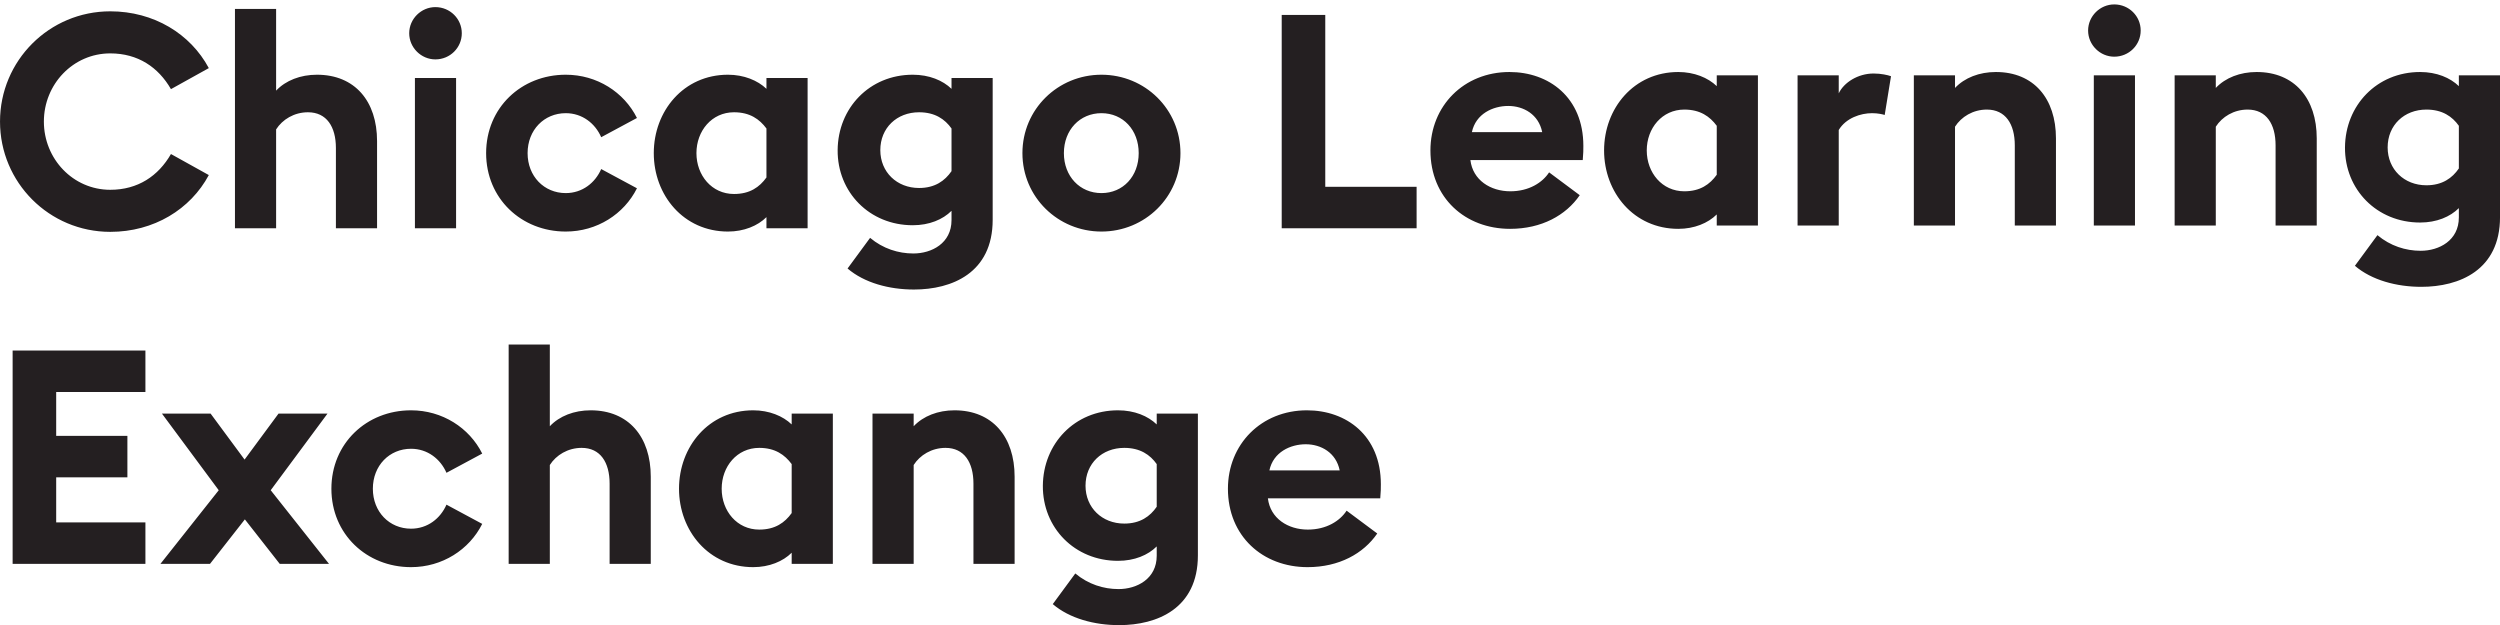
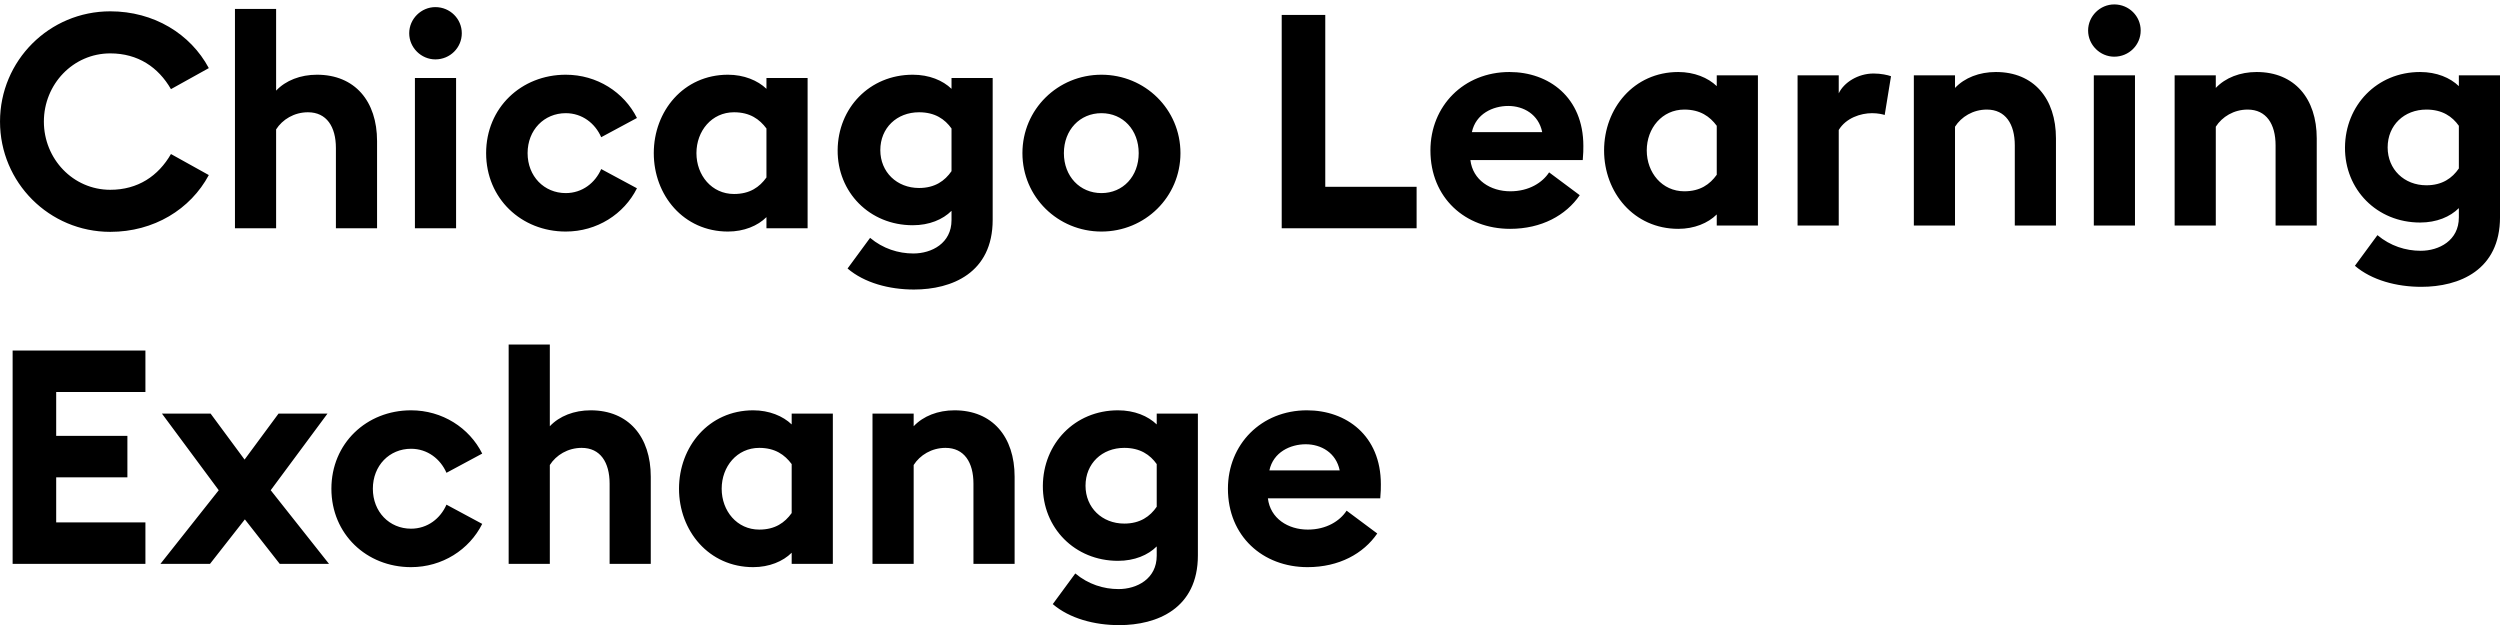
<svg xmlns="http://www.w3.org/2000/svg" width="240" height="60" viewBox="0 0 240 60">
-   <g fill="#241F21" fill-rule="evenodd" transform="translate(-2)">
-     <path d="M2.001 11.672C2.001 5.817 6.731 1.087 12.586 1.087 16.768 1.087 20.287 3.25 22.046 6.538L18.412 8.557C17.201 6.452 15.239 5.125 12.586 5.125 9.009 5.125 6.212 8.096 6.212 11.672 6.212 15.249 9.009 18.22 12.586 18.22 15.239 18.22 17.201 16.893 18.412 14.787L22.046 16.806C20.287 20.094 16.768 22.258 12.586 22.258 6.731 22.258 2.001 17.527 2.001 11.672zM24.556 21.911L24.556.856 28.507.856 28.507 8.701C29.43 7.721 30.843 7.173 32.43 7.173 36.064 7.173 38.198 9.711 38.198 13.547L38.198 21.911 34.247 21.911 34.247 14.21C34.247 12.163 33.353 10.778 31.564 10.778 30.238 10.778 29.113 11.47 28.507 12.422L28.507 21.911 24.556 21.911zM46.332 3.192C46.332 4.577 45.207 5.702 43.794 5.702 42.438 5.702 41.284 4.577 41.284 3.192 41.284 1.808 42.438.683 43.794.683 45.207.683 46.332 1.808 46.332 3.192zM41.832 21.911L41.832 7.49 45.784 7.49 45.784 21.911 41.832 21.911zM63.147 18.075C61.907 20.556 59.311 22.229 56.312 22.229 52.043 22.229 48.668 19.056 48.668 14.701 48.668 10.345 52.043 7.173 56.312 7.173 59.311 7.173 61.907 8.846 63.147 11.326L59.715 13.172C59.138 11.845 57.898 10.865 56.312 10.865 54.235 10.865 52.649 12.48 52.649 14.701 52.649 16.922 54.235 18.537 56.312 18.537 57.898 18.537 59.138 17.556 59.715 16.229L63.147 18.075zM75.579 20.844C74.742 21.681 73.415 22.229 71.887 22.229 67.618 22.229 64.763 18.739 64.763 14.701 64.763 10.663 67.618 7.173 71.887 7.173 73.415 7.173 74.742 7.721 75.579 8.528L75.579 7.49 79.53 7.49 79.53 21.911 75.579 21.911 75.579 20.844zM68.858 14.701C68.858 16.835 70.329 18.623 72.464 18.623 73.992 18.623 74.915 17.96 75.579 17.037L75.579 12.336C74.915 11.442 73.992 10.778 72.464 10.778 70.329 10.778 68.858 12.566 68.858 14.701zM97.297 21.104C97.297 26.209 93.375 27.795 89.74 27.795 87.375 27.795 84.981 27.161 83.366 25.776L85.529 22.834C86.77 23.873 88.241 24.334 89.683 24.334 91.442 24.334 93.346 23.354 93.346 21.133L93.346 20.239C92.509 21.075 91.211 21.623 89.625 21.623 85.472 21.623 82.385 18.45 82.414 14.412 82.443 10.374 85.472 7.173 89.625 7.173 91.211 7.173 92.509 7.721 93.346 8.528L93.346 7.49 97.297 7.49 97.297 21.104zM86.51 14.412C86.51 16.518 88.096 18.047 90.231 18.047 91.759 18.047 92.711 17.354 93.346 16.431L93.346 12.336C92.711 11.442 91.759 10.778 90.231 10.778 88.096 10.778 86.51 12.278 86.51 14.412zM115.324 14.701C115.324 18.912 111.92 22.229 107.738 22.229 103.556 22.229 100.153 18.912 100.153 14.701 100.153 10.49 103.556 7.173 107.738 7.173 111.92 7.173 115.324 10.49 115.324 14.701zM104.133 14.701C104.133 16.922 105.662 18.537 107.738 18.537 109.815 18.537 111.315 16.922 111.315 14.701 111.315 12.48 109.815 10.865 107.738 10.865 105.662 10.865 104.133 12.48 104.133 14.701zM125.044 21.911L125.044 1.433 129.226 1.433 129.226 17.931 137.994 17.931 137.994 21.911 125.044 21.911zM139.321 14.441C139.321 10.172 142.523 6.913 146.907 6.913 150.685 6.913 154.002 9.336 154.002 14.009 154.002 14.355 154.002 14.758 153.944 15.364L143.157 15.364C143.388 17.297 145.09 18.364 146.993 18.364 148.782 18.364 150.08 17.527 150.714 16.547L153.656 18.739C152.329 20.671 149.993 21.969 146.964 21.969 142.667 21.969 139.321 18.998 139.321 14.441zM146.791 10.172C145.32 10.172 143.676 10.922 143.301 12.682L150.051 12.682C149.705 10.98 148.262 10.172 146.791 10.172zM166.808 20.585C165.972 21.421 164.645 21.969 163.116 21.969 158.848 21.969 155.992 18.479 155.992 14.441 155.992 10.403 158.848 6.913 163.116 6.913 164.645 6.913 165.972 7.461 166.808 8.269L166.808 7.23 170.76 7.23 170.76 21.652 166.808 21.652 166.808 20.585zM160.088 14.441C160.088 16.576 161.559 18.364 163.693 18.364 165.222 18.364 166.145 17.7 166.808 16.777L166.808 12.076C166.145 11.182 165.222 10.519 163.693 10.519 161.559 10.519 160.088 12.307 160.088 14.441zM174.567 21.652L174.567 7.23 178.519 7.23 178.519 8.961C179.009 7.923 180.364 7.057 181.864 7.057 182.585 7.057 183.22 7.202 183.537 7.317L182.931 11.038C182.758 10.98 182.297 10.865 181.72 10.865 180.624 10.865 179.211 11.326 178.519 12.48L178.519 21.652 174.567 21.652zM185.729 21.652L185.729 7.23 189.681 7.23 189.681 8.442C190.604 7.461 192.017 6.913 193.603 6.913 197.237 6.913 199.372 9.451 199.372 13.287L199.372 21.652 195.42 21.652 195.42 13.951C195.42 11.903 194.526 10.519 192.738 10.519 191.411 10.519 190.286 11.211 189.681 12.163L189.681 21.652 185.729 21.652zM207.506 2.933C207.506 4.317 206.381 5.442 204.967 5.442 203.612 5.442 202.458 4.317 202.458 2.933 202.458 1.548 203.612.424 204.967.424 206.381.424 207.506 1.548 207.506 2.933zM203.006 21.652L203.006 7.23 206.958 7.23 206.958 21.652 203.006 21.652zM210.765 21.652L210.765 7.23 214.716 7.23 214.716 8.442C215.639 7.461 217.053 6.913 218.639 6.913 222.273 6.913 224.407 9.451 224.407 13.287L224.407 21.652 220.456 21.652 220.456 13.951C220.456 11.903 219.562 10.519 217.774 10.519 216.447 10.519 215.322 11.211 214.716 12.163L214.716 21.652 210.765 21.652zM242.002 20.844C242.002 25.949 238.079 27.536 234.445 27.536 232.08 27.536 229.686 26.901 228.07 25.517L230.234 22.575C231.474 23.613 232.945 24.075 234.387 24.075 236.146 24.075 238.05 23.094 238.05 20.873L238.05 19.979C237.214 20.815 235.916 21.363 234.329 21.363 230.176 21.363 227.09 18.191 227.119 14.153 227.147 10.115 230.176 6.913 234.329 6.913 235.916 6.913 237.214 7.461 238.05 8.269L238.05 7.23 242.002 7.23 242.002 20.844zM231.214 14.153C231.214 16.258 232.801 17.787 234.935 17.787 236.464 17.787 237.416 17.095 238.05 16.172L238.05 12.076C237.416 11.182 236.464 10.519 234.935 10.519 232.801 10.519 231.214 12.018 231.214 14.153zM3.212 54.129L3.212 33.65 15.96 33.65 15.96 37.631 7.394 37.631 7.394 41.842 14.23 41.842 14.23 45.822 7.394 45.822 7.394 50.149 15.96 50.149 15.96 54.129 3.212 54.129zM17.403 54.129L22.998 47.062 17.547 39.707 22.219 39.707 25.479 44.12 28.738 39.707 33.439 39.707 27.988 47.062 33.583 54.129 28.853 54.129 25.507 49.86 22.162 54.129 17.403 54.129zM48.293 50.293C47.053 52.773 44.457 54.446 41.458 54.446 37.189 54.446 33.814 51.273 33.814 46.918 33.814 42.563 37.189 39.39 41.458 39.39 44.457 39.39 47.053 41.063 48.293 43.544L44.861 45.389C44.284 44.063 43.044 43.082 41.458 43.082 39.381 43.082 37.794 44.697 37.794 46.918 37.794 49.139 39.381 50.754 41.458 50.754 43.044 50.754 44.284 49.774 44.861 48.447L48.293 50.293zM50.831 54.129L50.831 33.074 54.783 33.074 54.783 40.919C55.706 39.938 57.119 39.39 58.706 39.39 62.34 39.39 64.474 41.928 64.474 45.764L64.474 54.129 60.523 54.129 60.523 46.428C60.523 44.38 59.628 42.996 57.84 42.996 56.513 42.996 55.389 43.688 54.783 44.64L54.783 54.129 50.831 54.129zM78.001 53.062C77.165 53.898 75.838 54.446 74.309 54.446 70.041 54.446 67.185 50.956 67.185 46.918 67.185 42.88 70.041 39.39 74.309 39.39 75.838 39.39 77.165 39.938 78.001 40.746L78.001 39.707 81.953 39.707 81.953 54.129 78.001 54.129 78.001 53.062zM71.281 46.918C71.281 49.053 72.752 50.841 74.886 50.841 76.415 50.841 77.338 50.177 78.001 49.254L78.001 44.553C77.338 43.659 76.415 42.996 74.886 42.996 72.752 42.996 71.281 44.784 71.281 46.918zM85.76 54.129L85.76 39.707 89.712 39.707 89.712 40.919C90.635 39.938 92.048 39.39 93.634 39.39 97.268 39.39 99.403 41.928 99.403 45.764L99.403 54.129 95.451 54.129 95.451 46.428C95.451 44.38 94.557 42.996 92.769 42.996 91.442 42.996 90.317 43.688 89.712 44.64L89.712 54.129 85.76 54.129zM116.997 53.321C116.997 58.426 113.074 60.013 109.44 60.013 107.075 60.013 104.681 59.378 103.066 57.994L105.229 55.052C106.469 56.09 107.94 56.552 109.382 56.552 111.142 56.552 113.045 55.571 113.045 53.35L113.045 52.456C112.209 53.292 110.911 53.84 109.325 53.84 105.171 53.84 102.085 50.668 102.114 46.63 102.143 42.592 105.171 39.39 109.325 39.39 110.911 39.39 112.209 39.938 113.045 40.746L113.045 39.707 116.997 39.707 116.997 53.321zM106.21 46.63C106.21 48.735 107.796 50.264 109.93 50.264 111.459 50.264 112.411 49.572 113.045 48.649L113.045 44.553C112.411 43.659 111.459 42.996 109.93 42.996 107.796 42.996 106.21 44.495 106.21 46.63zM119.881 46.918C119.881 42.649 123.083 39.39 127.467 39.39 131.245 39.39 134.562 41.813 134.562 46.486 134.562 46.832 134.562 47.235 134.504 47.841L123.717 47.841C123.948 49.774 125.65 50.841 127.553 50.841 129.342 50.841 130.639 50.004 131.274 49.024L134.216 51.216C132.889 53.148 130.553 54.446 127.524 54.446 123.227 54.446 119.881 51.475 119.881 46.918zM127.351 42.649C125.88 42.649 124.236 43.399 123.861 45.159L130.611 45.159C130.265 43.457 128.822 42.649 127.351 42.649z" />
-   </g>
+   <path d="M0.001,11.672 C0.001,5.817 4.731,1.087 10.586,1.087 C14.768,1.087 18.287,3.25 20.046,6.538 L16.412,8.557 C15.201,6.452 13.239,5.125 10.586,5.125 C7.009,5.125 4.212,8.096 4.212,11.672 C4.212,15.249 7.009,18.22 10.586,18.22 C13.239,18.22 15.201,16.893 16.412,14.787 L20.046,16.806 C18.287,20.094 14.768,22.258 10.586,22.258 C4.731,22.258 0.001,17.527 0.001,11.672 Z M22.556,21.911 L22.556,0.856 L26.507,0.856 L26.507,8.701 C27.43,7.721 28.843,7.173 30.43,7.173 C34.064,7.173 36.198,9.711 36.198,13.547 L36.198,21.911 L32.247,21.911 L32.247,14.21 C32.247,12.163 31.353,10.778 29.564,10.778 C28.238,10.778 27.113,11.47 26.507,12.422 L26.507,21.911 L22.556,21.911 Z M44.332,3.192 C44.332,4.577 43.207,5.702 41.794,5.702 C40.438,5.702 39.284,4.577 39.284,3.192 C39.284,1.808 40.438,0.683 41.794,0.683 C43.207,0.683 44.332,1.808 44.332,3.192 Z M39.832,21.911 L39.832,7.49 L43.784,7.49 L43.784,21.911 L39.832,21.911 Z M61.147,18.075 C59.907,20.556 57.311,22.229 54.312,22.229 C50.043,22.229 46.668,19.056 46.668,14.701 C46.668,10.345 50.043,7.173 54.312,7.173 C57.311,7.173 59.907,8.846 61.147,11.326 L57.715,13.172 C57.138,11.845 55.898,10.865 54.312,10.865 C52.235,10.865 50.649,12.48 50.649,14.701 C50.649,16.922 52.235,18.537 54.312,18.537 C55.898,18.537 57.138,17.556 57.715,16.229 L61.147,18.075 Z M73.579,20.844 C72.742,21.681 71.415,22.229 69.887,22.229 C65.618,22.229 62.763,18.739 62.763,14.701 C62.763,10.663 65.618,7.173 69.887,7.173 C71.415,7.173 72.742,7.721 73.579,8.528 L73.579,7.49 L77.53,7.49 L77.53,21.911 L73.579,21.911 L73.579,20.844 Z M66.858,14.701 C66.858,16.835 68.329,18.623 70.464,18.623 C71.992,18.623 72.915,17.96 73.579,17.037 L73.579,12.336 C72.915,11.442 71.992,10.778 70.464,10.778 C68.329,10.778 66.858,12.566 66.858,14.701 Z M95.297,21.104 C95.297,26.209 91.375,27.795 87.74,27.795 C85.375,27.795 82.981,27.161 81.366,25.776 L83.529,22.834 C84.77,23.873 86.241,24.334 87.683,24.334 C89.442,24.334 91.346,23.354 91.346,21.133 L91.346,20.239 C90.509,21.075 89.211,21.623 87.625,21.623 C83.472,21.623 80.385,18.45 80.414,14.412 C80.443,10.374 83.472,7.173 87.625,7.173 C89.211,7.173 90.509,7.721 91.346,8.528 L91.346,7.49 L95.297,7.49 L95.297,21.104 Z M84.51,14.412 C84.51,16.518 86.096,18.047 88.231,18.047 C89.759,18.047 90.711,17.354 91.346,16.431 L91.346,12.336 C90.711,11.442 89.759,10.778 88.231,10.778 C86.096,10.778 84.51,12.278 84.51,14.412 Z M113.324,14.701 C113.324,18.912 109.92,22.229 105.738,22.229 C101.556,22.229 98.153,18.912 98.153,14.701 C98.153,10.49 101.556,7.173 105.738,7.173 C109.92,7.173 113.324,10.49 113.324,14.701 Z M102.133,14.701 C102.133,16.922 103.662,18.537 105.738,18.537 C107.815,18.537 109.315,16.922 109.315,14.701 C109.315,12.48 107.815,10.865 105.738,10.865 C103.662,10.865 102.133,12.48 102.133,14.701 Z M123.044,21.911 L123.044,1.433 L127.226,1.433 L127.226,17.931 L135.994,17.931 L135.994,21.911 L123.044,21.911 Z M137.321,14.441 C137.321,10.172 140.523,6.913 144.907,6.913 C148.685,6.913 152.002,9.336 152.002,14.009 C152.002,14.355 152.002,14.758 151.944,15.364 L141.157,15.364 C141.388,17.297 143.09,18.364 144.993,18.364 C146.782,18.364 148.08,17.527 148.714,16.547 L151.656,18.739 C150.329,20.671 147.993,21.969 144.964,21.969 C140.667,21.969 137.321,18.998 137.321,14.441 Z M144.791,10.172 C143.32,10.172 141.676,10.922 141.301,12.682 L148.051,12.682 C147.705,10.98 146.262,10.172 144.791,10.172 Z M164.808,20.585 C163.972,21.421 162.645,21.969 161.116,21.969 C156.848,21.969 153.992,18.479 153.992,14.441 C153.992,10.403 156.848,6.913 161.116,6.913 C162.645,6.913 163.972,7.461 164.808,8.269 L164.808,7.23 L168.76,7.23 L168.76,21.652 L164.808,21.652 L164.808,20.585 Z M158.088,14.441 C158.088,16.576 159.559,18.364 161.693,18.364 C163.222,18.364 164.145,17.7 164.808,16.777 L164.808,12.076 C164.145,11.182 163.222,10.519 161.693,10.519 C159.559,10.519 158.088,12.307 158.088,14.441 Z M172.567,21.652 L172.567,7.23 L176.519,7.23 L176.519,8.961 C177.009,7.923 178.364,7.057 179.864,7.057 C180.585,7.057 181.22,7.202 181.537,7.317 L180.931,11.038 C180.758,10.98 180.297,10.865 179.72,10.865 C178.624,10.865 177.211,11.326 176.519,12.48 L176.519,21.652 L172.567,21.652 Z M183.729,21.652 L183.729,7.23 L187.681,7.23 L187.681,8.442 C188.604,7.461 190.017,6.913 191.603,6.913 C195.237,6.913 197.372,9.451 197.372,13.287 L197.372,21.652 L193.42,21.652 L193.42,13.951 C193.42,11.903 192.526,10.519 190.738,10.519 C189.411,10.519 188.286,11.211 187.681,12.163 L187.681,21.652 L183.729,21.652 Z M205.506,2.933 C205.506,4.317 204.381,5.442 202.967,5.442 C201.612,5.442 200.458,4.317 200.458,2.933 C200.458,1.548 201.612,0.424 202.967,0.424 C204.381,0.424 205.506,1.548 205.506,2.933 Z M201.006,21.652 L201.006,7.23 L204.958,7.23 L204.958,21.652 L201.006,21.652 Z M208.765,21.652 L208.765,7.23 L212.716,7.23 L212.716,8.442 C213.639,7.461 215.053,6.913 216.639,6.913 C220.273,6.913 222.407,9.451 222.407,13.287 L222.407,21.652 L218.456,21.652 L218.456,13.951 C218.456,11.903 217.562,10.519 215.774,10.519 C214.447,10.519 213.322,11.211 212.716,12.163 L212.716,21.652 L208.765,21.652 Z M240.002,20.844 C240.002,25.949 236.079,27.536 232.445,27.536 C230.08,27.536 227.686,26.901 226.07,25.517 L228.234,22.575 C229.474,23.613 230.945,24.075 232.387,24.075 C234.146,24.075 236.05,23.094 236.05,20.873 L236.05,19.979 C235.214,20.815 233.916,21.363 232.329,21.363 C228.176,21.363 225.09,18.191 225.119,14.153 C225.147,10.115 228.176,6.913 232.329,6.913 C233.916,6.913 235.214,7.461 236.05,8.269 L236.05,7.23 L240.002,7.23 L240.002,20.844 Z M229.214,14.153 C229.214,16.258 230.801,17.787 232.935,17.787 C234.464,17.787 235.416,17.095 236.05,16.172 L236.05,12.076 C235.416,11.182 234.464,10.519 232.935,10.519 C230.801,10.519 229.214,12.018 229.214,14.153 Z M1.212,54.129 L1.212,33.65 L13.96,33.65 L13.96,37.631 L5.394,37.631 L5.394,41.842 L12.23,41.842 L12.23,45.822 L5.394,45.822 L5.394,50.149 L13.96,50.149 L13.96,54.129 L1.212,54.129 Z M15.403,54.129 L20.998,47.062 L15.547,39.707 L20.219,39.707 L23.479,44.12 L26.738,39.707 L31.439,39.707 L25.988,47.062 L31.583,54.129 L26.853,54.129 L23.507,49.86 L20.162,54.129 L15.403,54.129 Z M46.293,50.293 C45.053,52.773 42.457,54.446 39.458,54.446 C35.189,54.446 31.814,51.273 31.814,46.918 C31.814,42.563 35.189,39.39 39.458,39.39 C42.457,39.39 45.053,41.063 46.293,43.544 L42.861,45.389 C42.284,44.063 41.044,43.082 39.458,43.082 C37.381,43.082 35.794,44.697 35.794,46.918 C35.794,49.139 37.381,50.754 39.458,50.754 C41.044,50.754 42.284,49.774 42.861,48.447 L46.293,50.293 Z M48.831,54.129 L48.831,33.074 L52.783,33.074 L52.783,40.919 C53.706,39.938 55.119,39.39 56.706,39.39 C60.34,39.39 62.474,41.928 62.474,45.764 L62.474,54.129 L58.523,54.129 L58.523,46.428 C58.523,44.38 57.628,42.996 55.84,42.996 C54.513,42.996 53.389,43.688 52.783,44.64 L52.783,54.129 L48.831,54.129 Z M76.001,53.062 C75.165,53.898 73.838,54.446 72.309,54.446 C68.041,54.446 65.185,50.956 65.185,46.918 C65.185,42.88 68.041,39.39 72.309,39.39 C73.838,39.39 75.165,39.938 76.001,40.746 L76.001,39.707 L79.953,39.707 L79.953,54.129 L76.001,54.129 L76.001,53.062 Z M69.281,46.918 C69.281,49.053 70.752,50.841 72.886,50.841 C74.415,50.841 75.338,50.177 76.001,49.254 L76.001,44.553 C75.338,43.659 74.415,42.996 72.886,42.996 C70.752,42.996 69.281,44.784 69.281,46.918 Z M83.76,54.129 L83.76,39.707 L87.712,39.707 L87.712,40.919 C88.635,39.938 90.048,39.39 91.634,39.39 C95.268,39.39 97.403,41.928 97.403,45.764 L97.403,54.129 L93.451,54.129 L93.451,46.428 C93.451,44.38 92.557,42.996 90.769,42.996 C89.442,42.996 88.317,43.688 87.712,44.64 L87.712,54.129 L83.76,54.129 Z M114.997,53.321 C114.997,58.426 111.074,60.013 107.44,60.013 C105.075,60.013 102.681,59.378 101.066,57.994 L103.229,55.052 C104.469,56.09 105.94,56.552 107.382,56.552 C109.142,56.552 111.045,55.571 111.045,53.35 L111.045,52.456 C110.209,53.292 108.911,53.84 107.325,53.84 C103.171,53.84 100.085,50.668 100.114,46.63 C100.143,42.592 103.171,39.39 107.325,39.39 C108.911,39.39 110.209,39.938 111.045,40.746 L111.045,39.707 L114.997,39.707 L114.997,53.321 Z M104.21,46.63 C104.21,48.735 105.796,50.264 107.93,50.264 C109.459,50.264 110.411,49.572 111.045,48.649 L111.045,44.553 C110.411,43.659 109.459,42.996 107.93,42.996 C105.796,42.996 104.21,44.495 104.21,46.63 Z M117.881,46.918 C117.881,42.649 121.083,39.39 125.467,39.39 C129.245,39.39 132.562,41.813 132.562,46.486 C132.562,46.832 132.562,47.235 132.504,47.841 L121.717,47.841 C121.948,49.774 123.65,50.841 125.553,50.841 C127.342,50.841 128.639,50.004 129.274,49.024 L132.216,51.216 C130.889,53.148 128.553,54.446 125.524,54.446 C121.227,54.446 117.881,51.475 117.881,46.918 Z M125.351,42.649 C123.88,42.649 122.236,43.399 121.861,45.159 L128.611,45.159 C128.265,43.457 126.822,42.649 125.351,42.649 Z" />
</svg>
